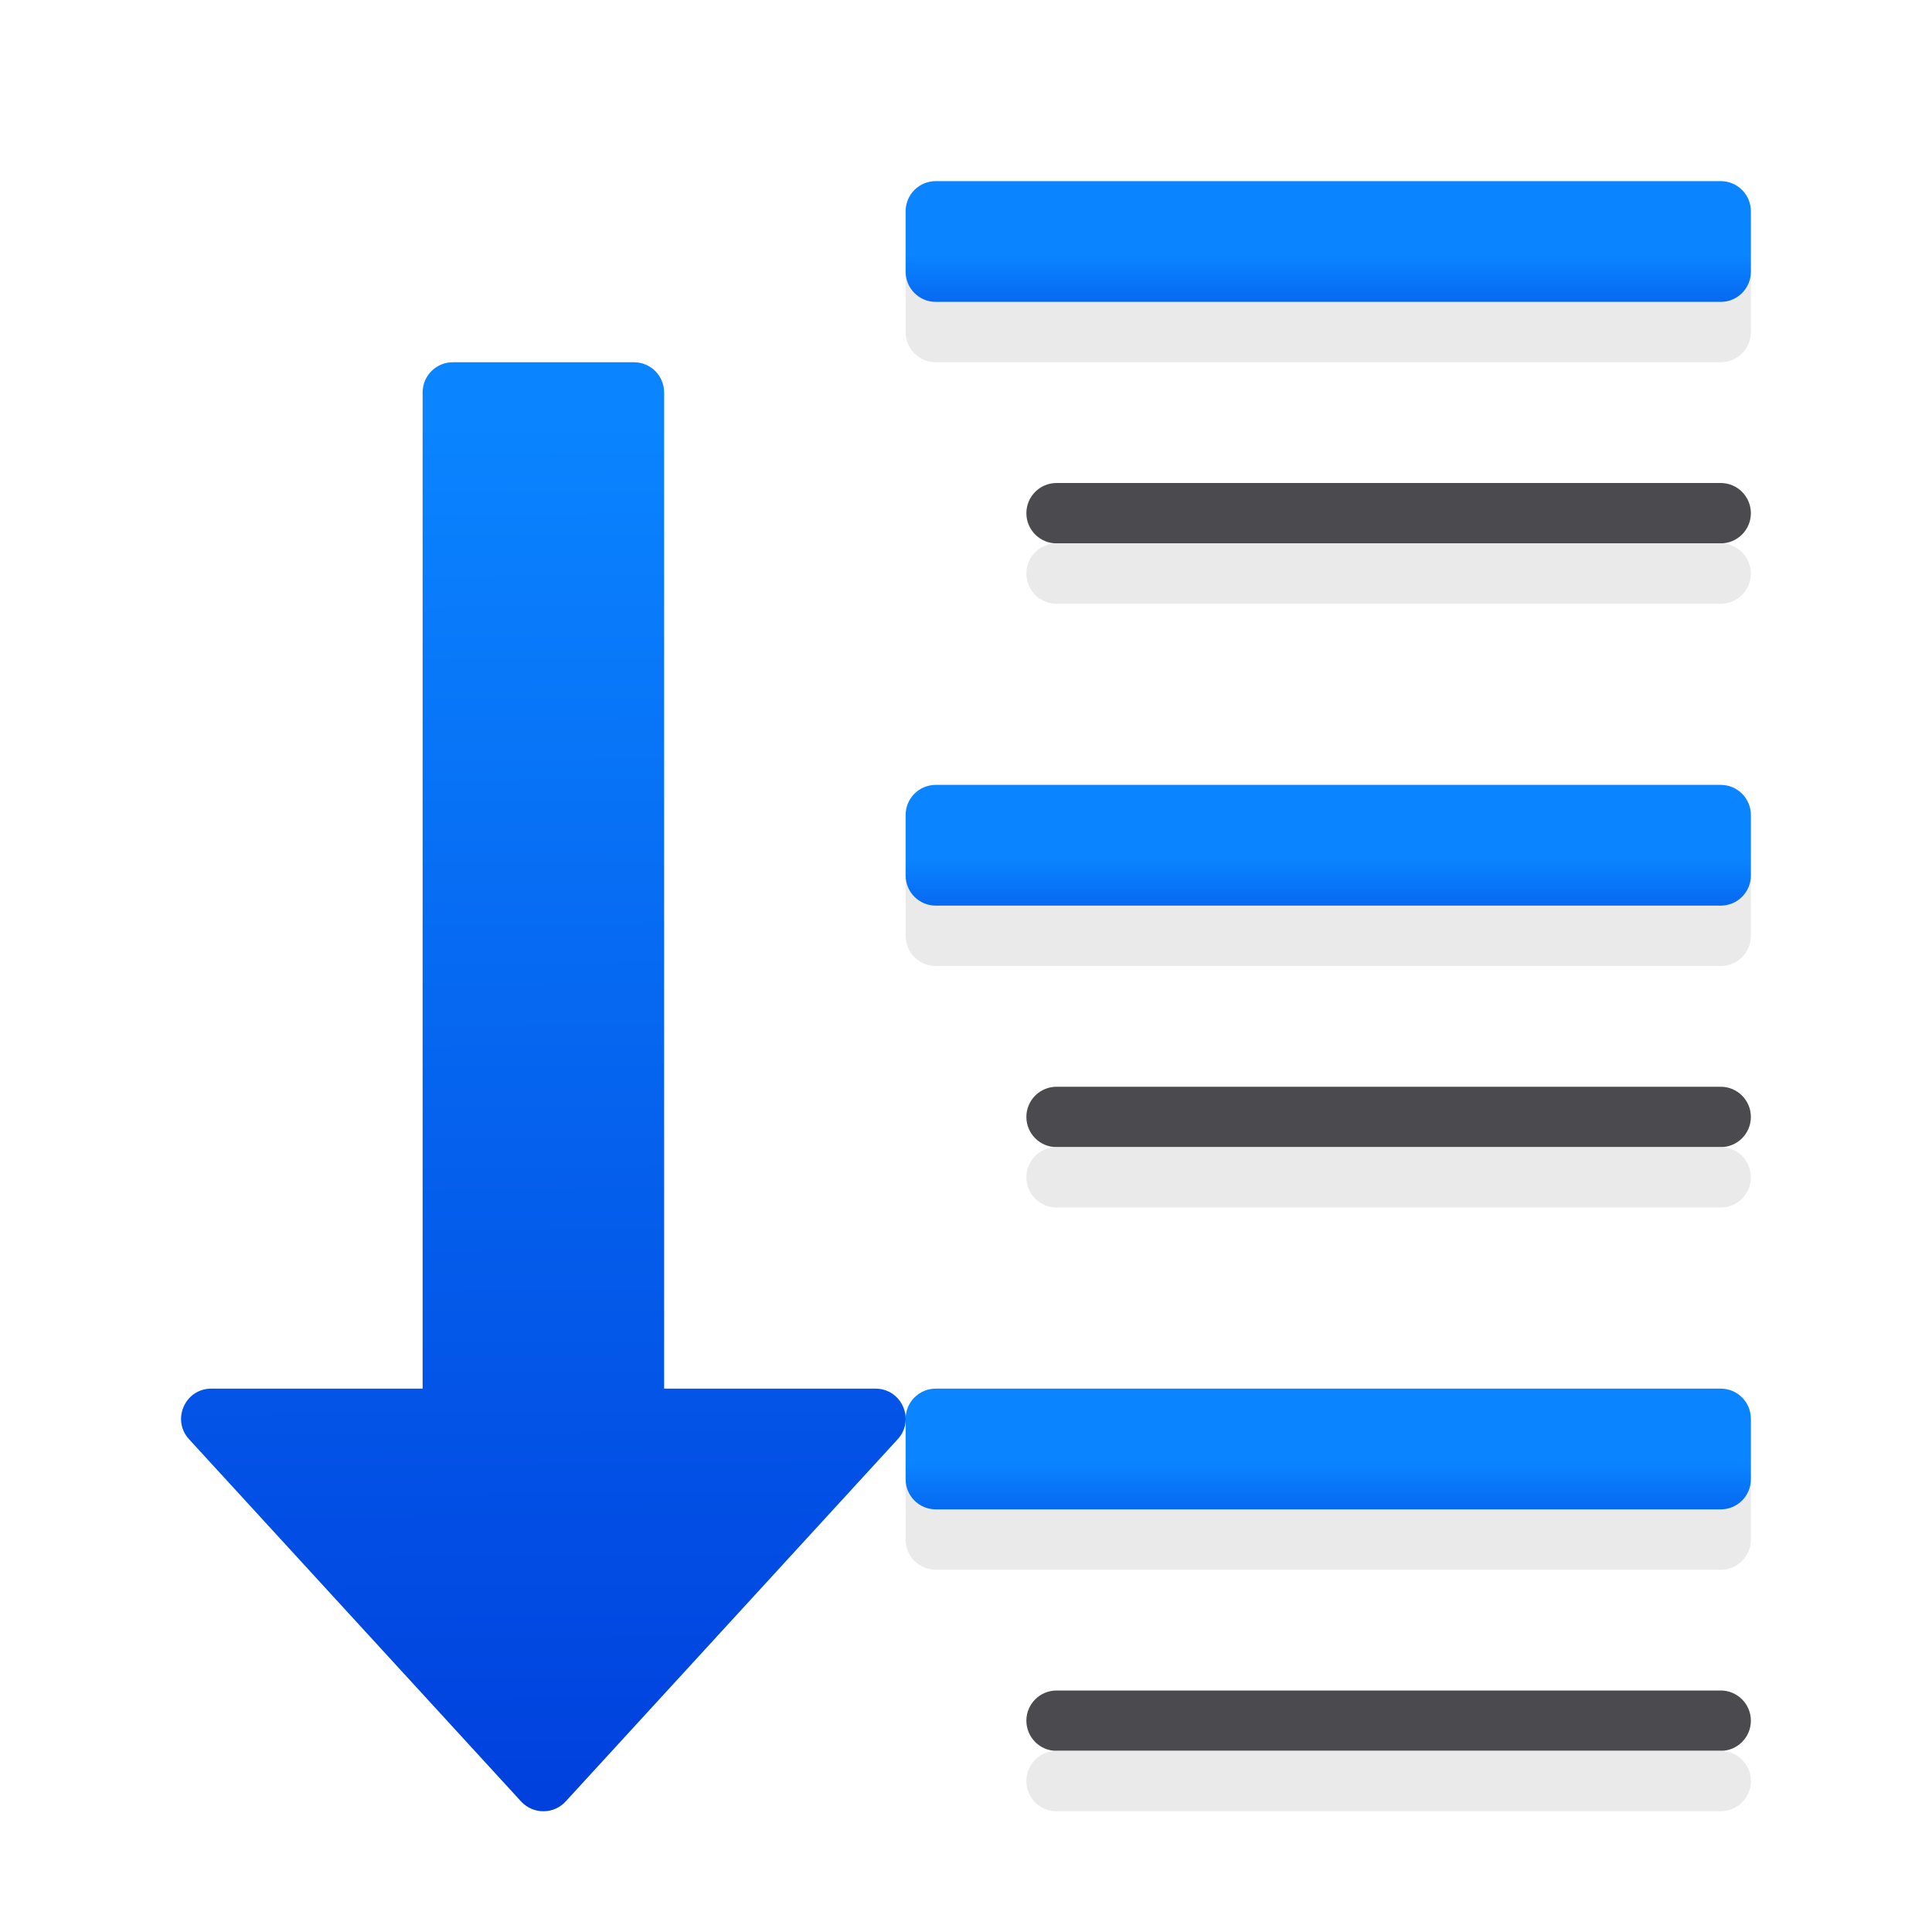
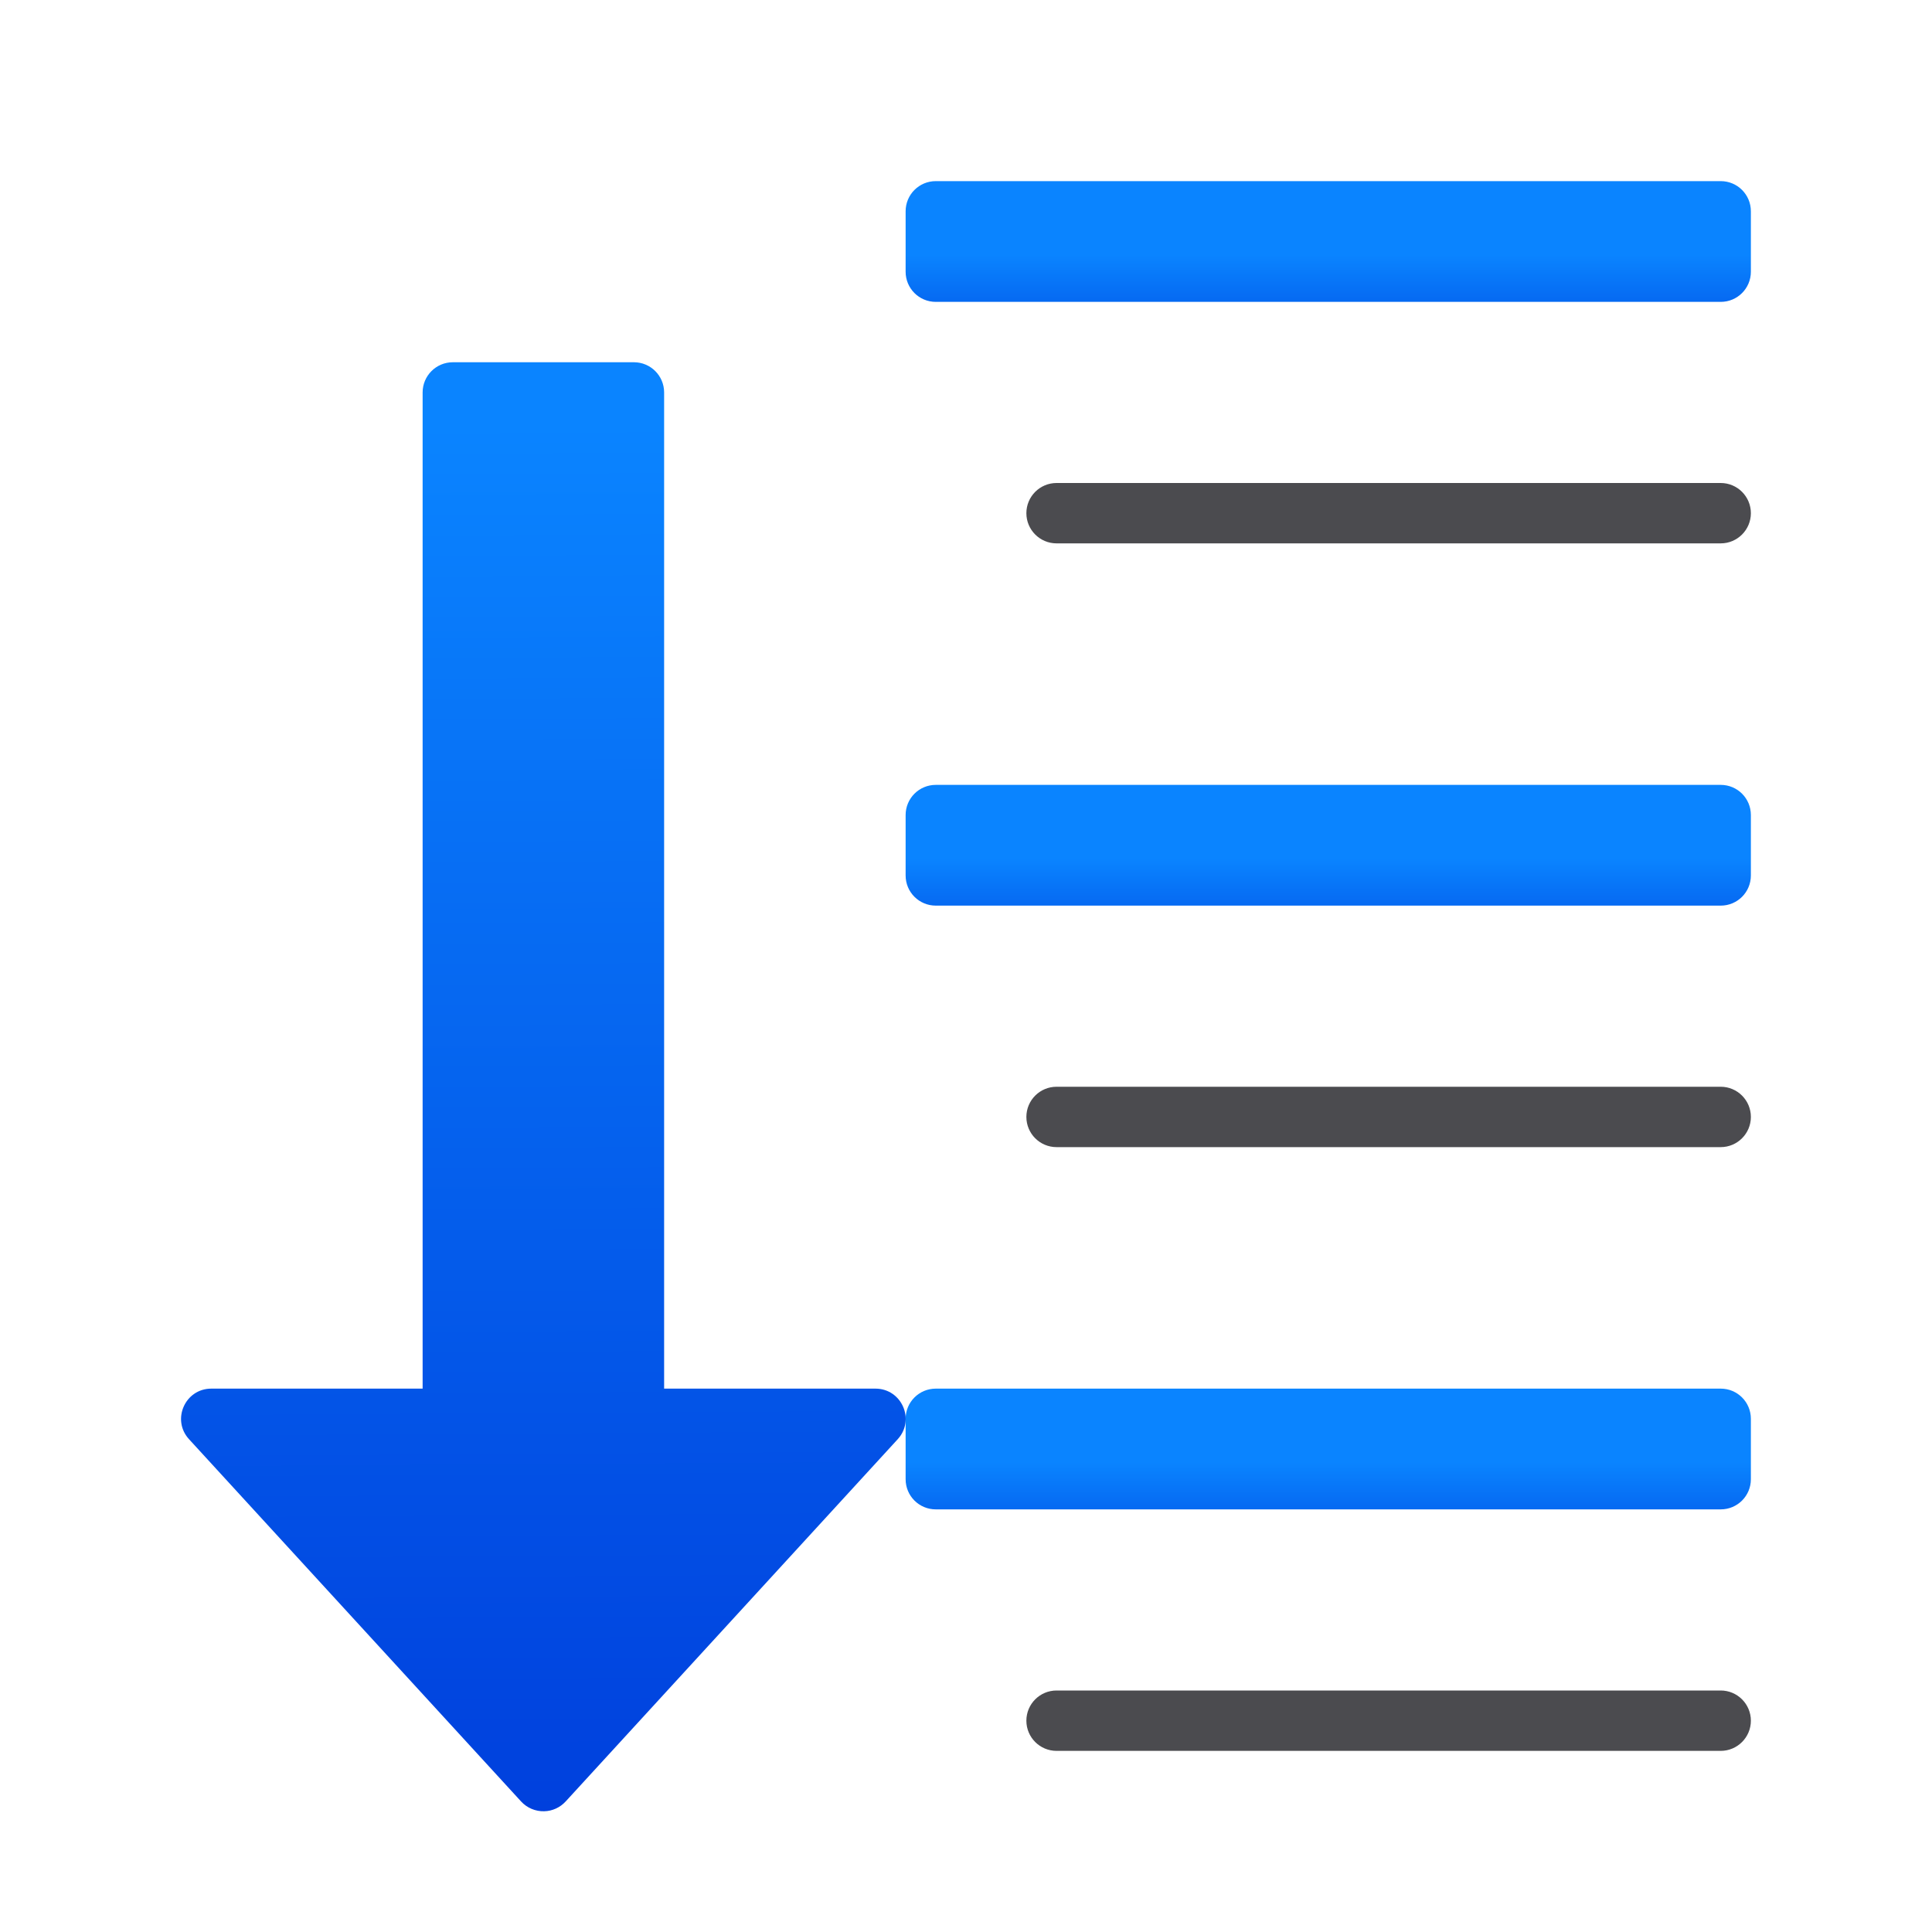
<svg xmlns="http://www.w3.org/2000/svg" xmlns:xlink="http://www.w3.org/1999/xlink" viewBox="0 0 32 32">
  <linearGradient id="a" gradientTransform="translate(-29.69492 1.220339)" gradientUnits="userSpaceOnUse" x1="14" x2="13.797" y1="22" y2="2.136">
    <stop offset="0" stop-color="#0040dd" />
    <stop offset="1" stop-color="#0a84ff" />
  </linearGradient>
  <linearGradient id="b" gradientUnits="userSpaceOnUse" x1="22" x2="22" xlink:href="#a" y1="25" y2="23" />
  <linearGradient id="c" gradientUnits="userSpaceOnUse" x1="22" x2="22" xlink:href="#a" y1="15" y2="13" />
  <linearGradient id="d" gradientUnits="userSpaceOnUse" x1="22" x2="22" xlink:href="#a" y1="5" y2="3" />
  <linearGradient id="e" gradientTransform="matrix(1 0 0 -1 0 32.9998)" gradientUnits="userSpaceOnUse" x1="9.014" x2="8.875" xlink:href="#a" y1="3" y2="26" />
-   <path d="m15.5 4c-.277 0-.5.223-.5.5v1c0 .277.223.5.5.5h13c.277 0 .5-.223.5-.5v-1c0-.277-.223-.5-.5-.5zm0 10c-.277 0-.5.223-.5.5v1c0 .277.223.5.5.5h13c.277 0 .5-.223.5-.5v-1c0-.277-.223-.5-.5-.5zm0 10c-.277 0-.5.223-.5.5v1c0 .277.223.5.5.5h13c.277 0 .5-.223.5-.5v-1c0-.277-.223-.5-.5-.5z" fill="#e9e9e9" fill-opacity=".992" />
  <path d="m9.014 30c-.145.004-.285-.055-.383-.162l-5.5-6c-.294-.321-.066-.838.369-.838h3.5v-16.5c0-.276.224-.5.5-.5h3c.276 0.0.5.224.5.5v16.5h3.5c.435-0.0.663.517.369.838l-5.5 6c-.092.1-.22.159-.355.162z" fill="url(#e)" />
  <path d="m15.5 3h13c.277 0 .5.223.5.5v1c0 .277-.223.5-.5.5h-13c-.277 0-.5-.223-.5-.5v-1c0-.277.223-.5.5-.5z" fill="url(#d)" />
  <rect fill="#4b4b4f" height="1" ry=".5" width="12" x="17" y="8" />
  <path d="m15.5 13h13c.277 0 .5.223.5.5v1c0 .277-.223.5-.5.5h-13c-.277 0-.5-.223-.5-.5v-1c0-.277.223-.5.5-.5z" fill="url(#c)" />
  <rect fill="#4b4b4f" height="1" ry=".5" width="12" x="17" y="18" />
  <path d="m15.5 23h13c.277 0 .5.223.5.5v1c0 .277-.223.5-.5.5h-13c-.277 0-.5-.223-.5-.5v-1c0-.277.223-.5.5-.5z" fill="url(#b)" />
  <rect fill="#4b4b4f" height="1" ry=".5" width="12" x="17" y="28" />
-   <path d="m17.5 9c-.277 0-.5.223-.5.5s.223.5.5.5h11c.277 0 .5-.223.5-.5s-.223-.5-.5-.5zm0 10c-.277 0-.5.223-.5.5s.223.5.5.5h11c.277 0 .5-.223.5-.5s-.223-.5-.5-.5zm0 10c-.277 0-.5.223-.5.5s.223.5.5.5h11c.277 0 .5-.223.5-.5s-.223-.5-.5-.5z" fill="#e9e9e9" fill-opacity=".992" />
</svg>
